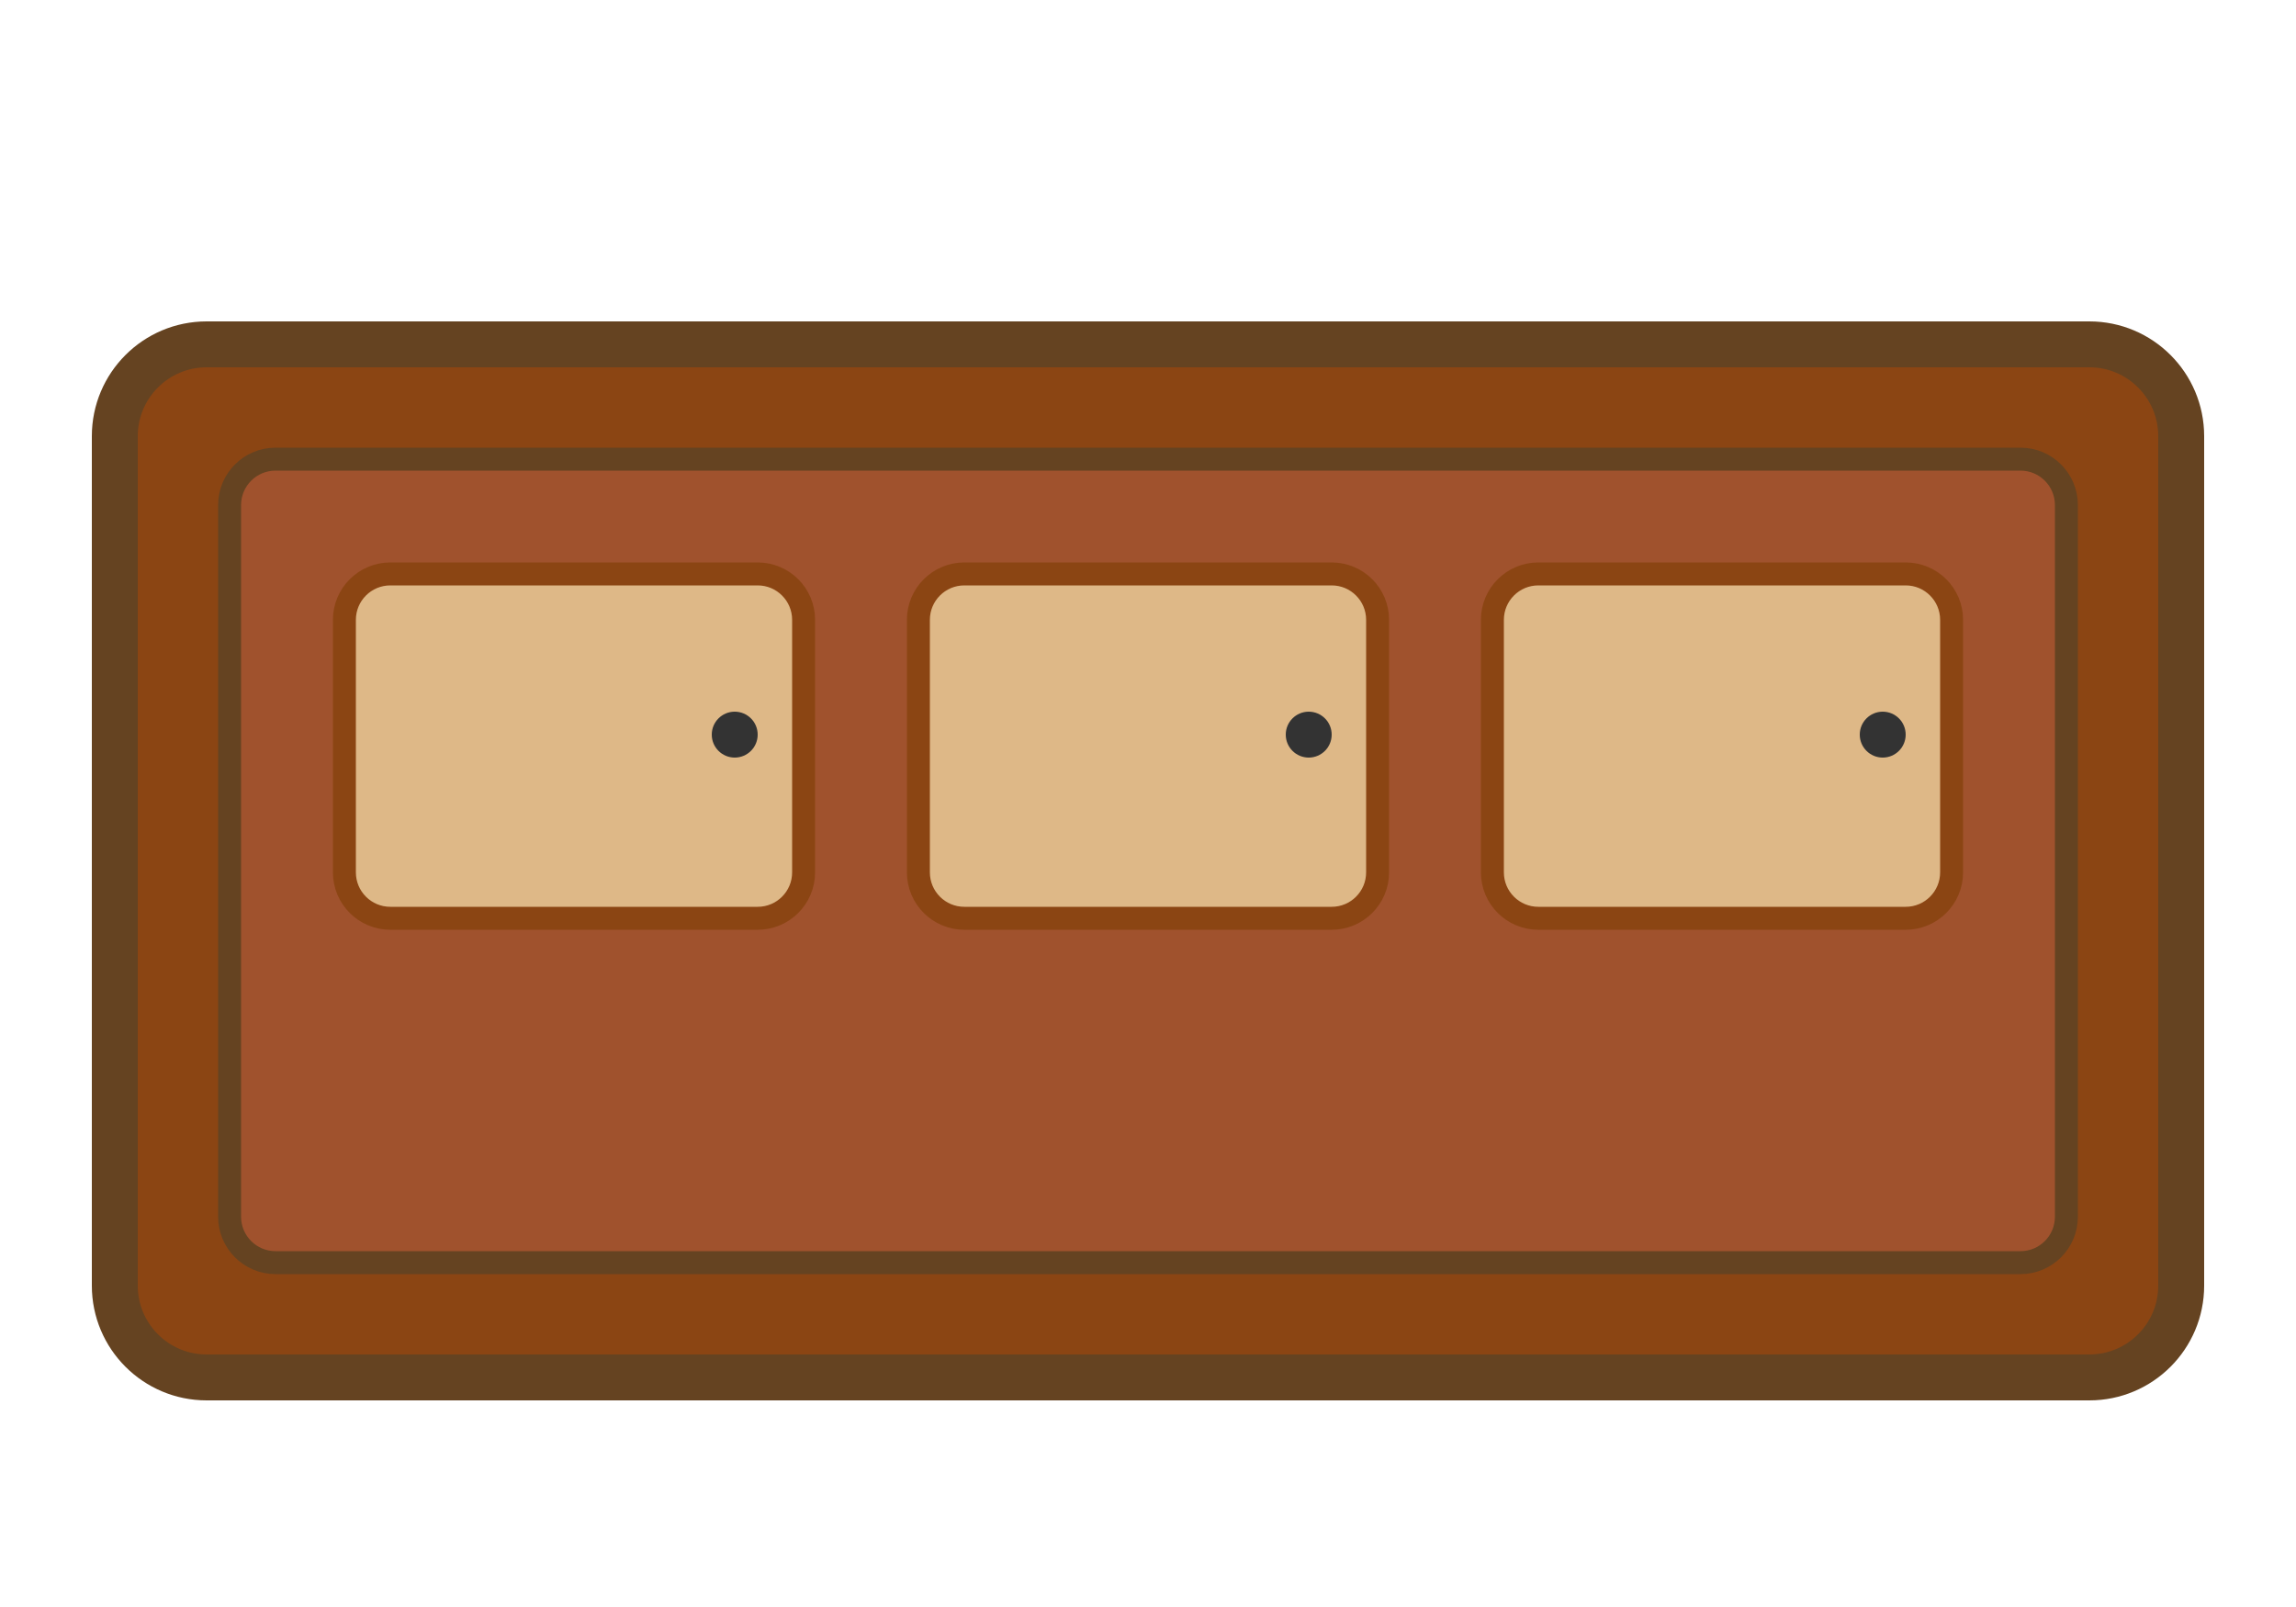
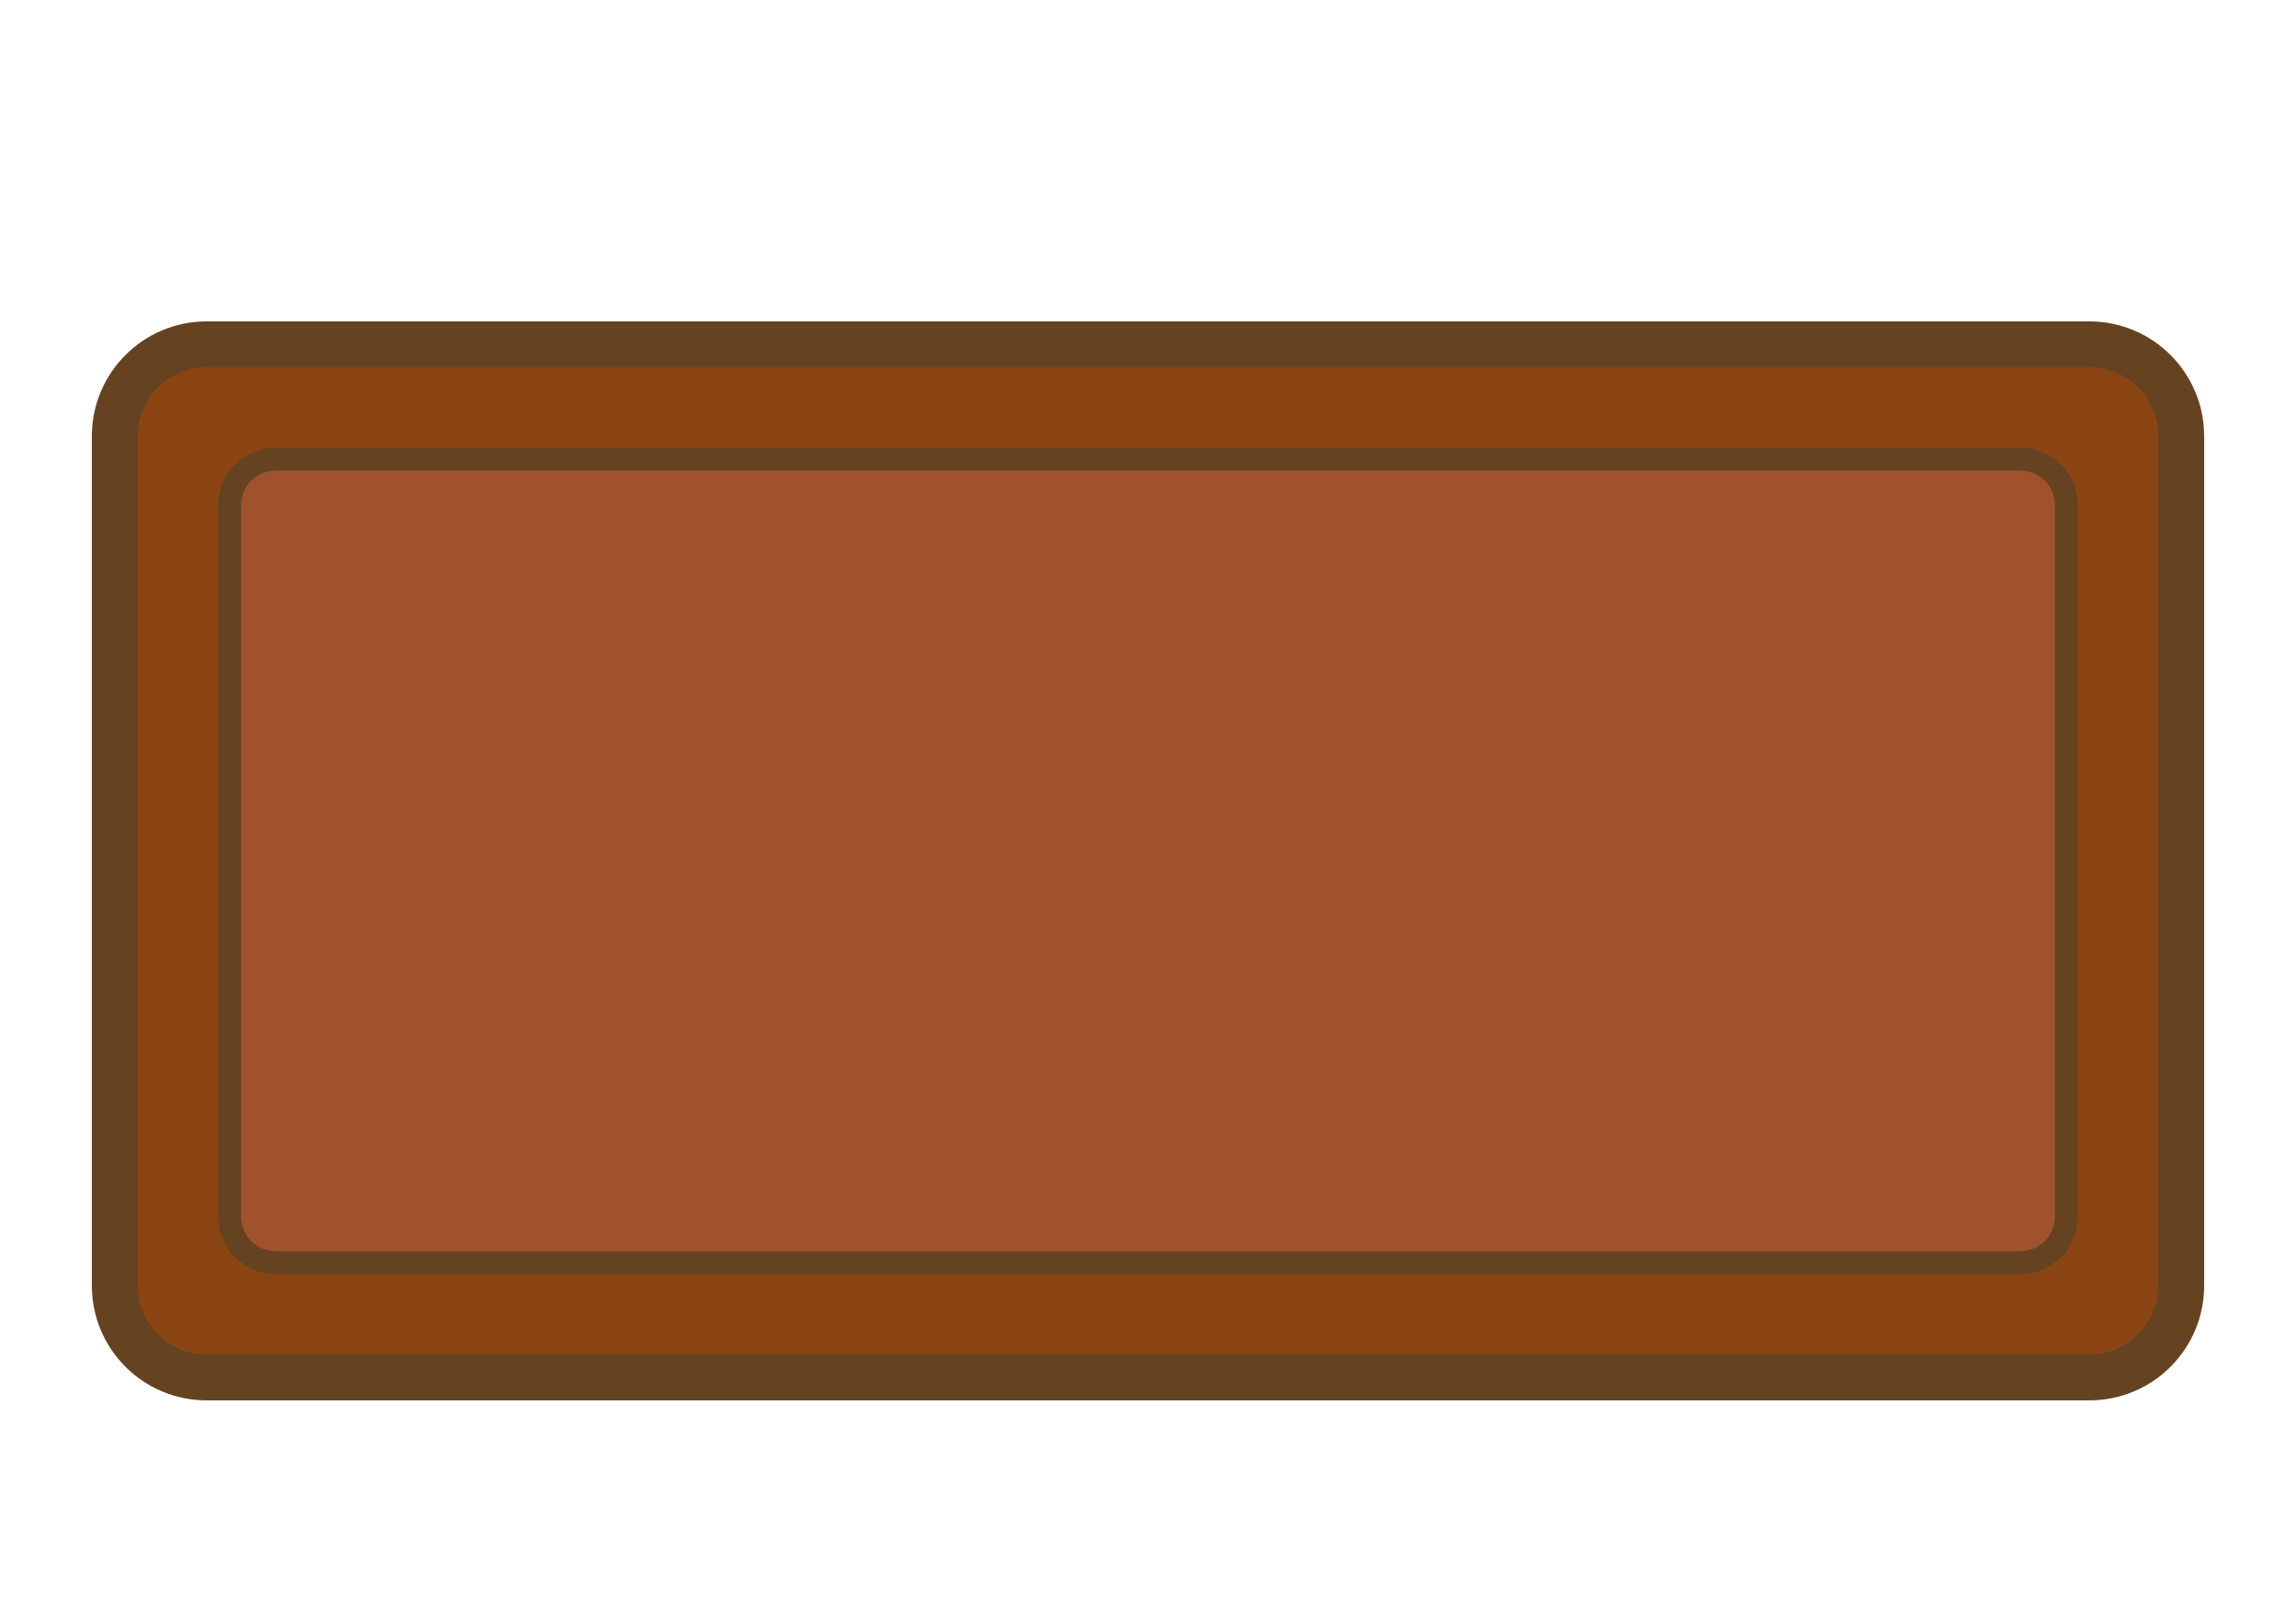
<svg xmlns="http://www.w3.org/2000/svg" width="100" height="70" viewBox="0 0 100 70">
  <rect x="5" y="15" width="90" height="45" fill="#8B4513" stroke="#654321" stroke-width="2" rx="4" />
  <rect x="10" y="20" width="80" height="35" fill="#A0522D" stroke="#654321" stroke-width="1" rx="2" />
-   <rect x="15" y="25" width="20" height="15" fill="#DEB887" stroke="#8B4513" stroke-width="1" rx="2" />
-   <rect x="40" y="25" width="20" height="15" fill="#DEB887" stroke="#8B4513" stroke-width="1" rx="2" />
-   <rect x="65" y="25" width="20" height="15" fill="#DEB887" stroke="#8B4513" stroke-width="1" rx="2" />
-   <circle cx="32" cy="32" r="1" fill="#333333" />
-   <circle cx="57" cy="32" r="1" fill="#333333" />
-   <circle cx="82" cy="32" r="1" fill="#333333" />
</svg>
